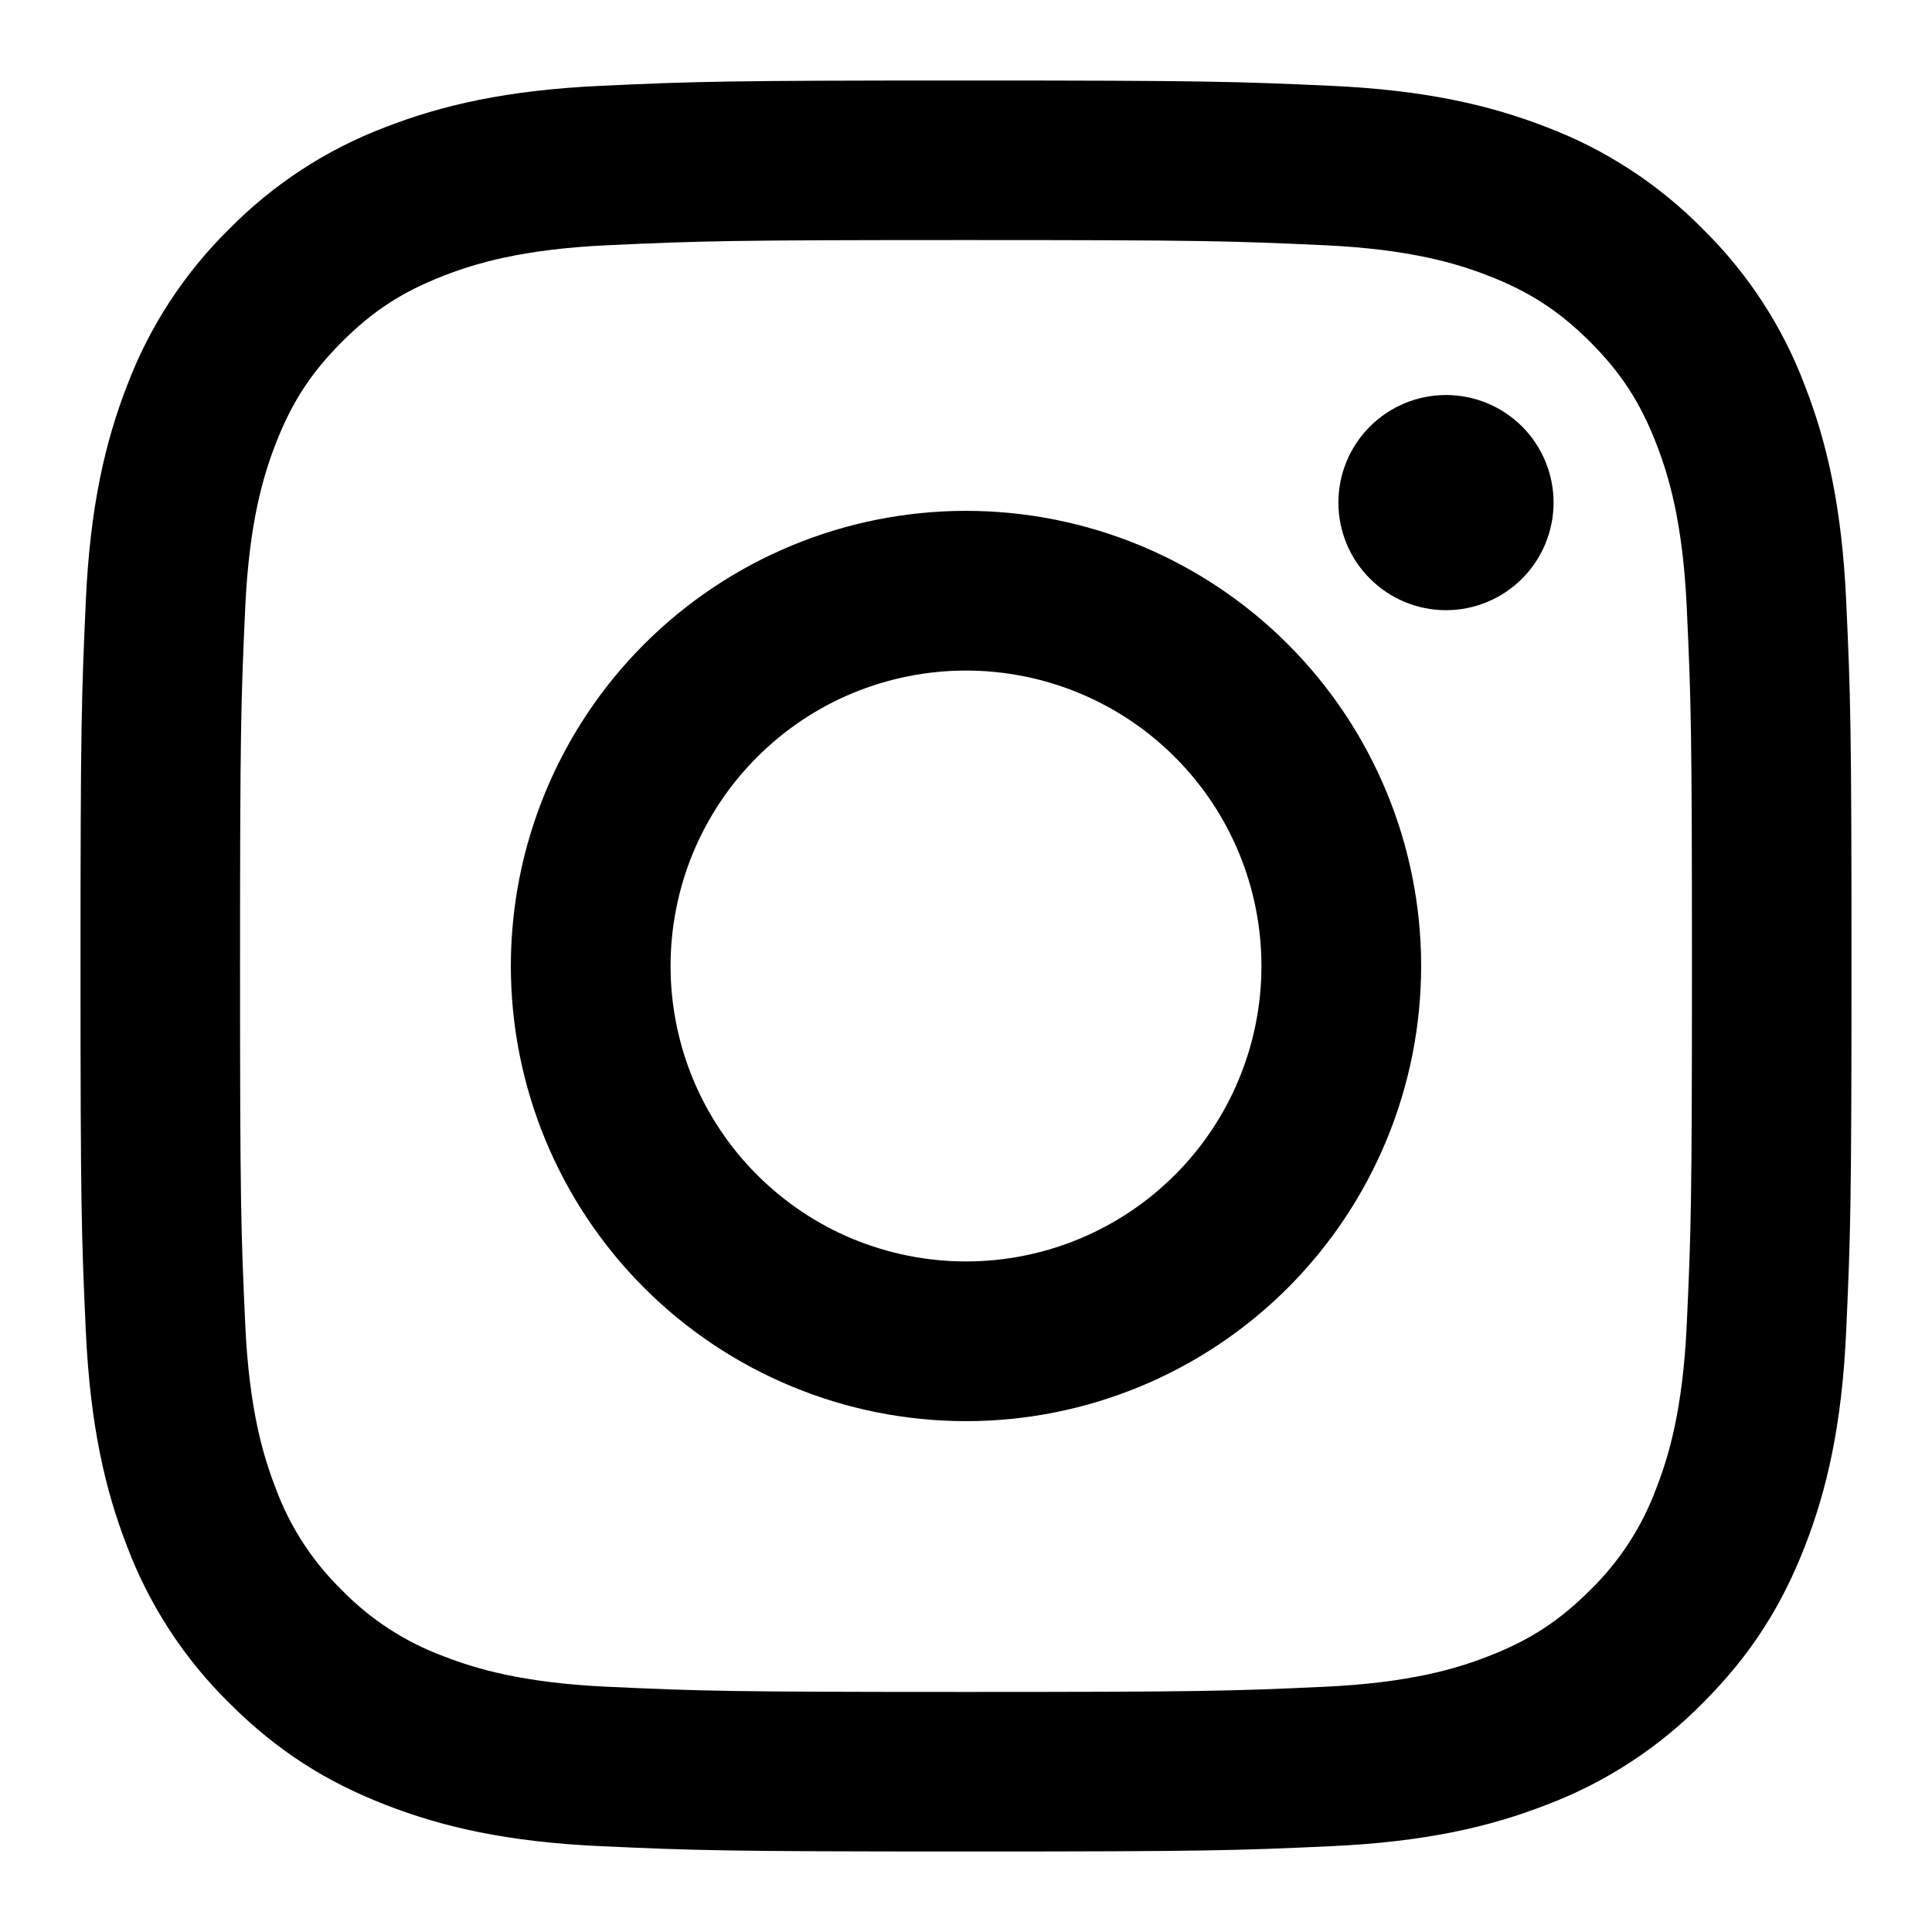
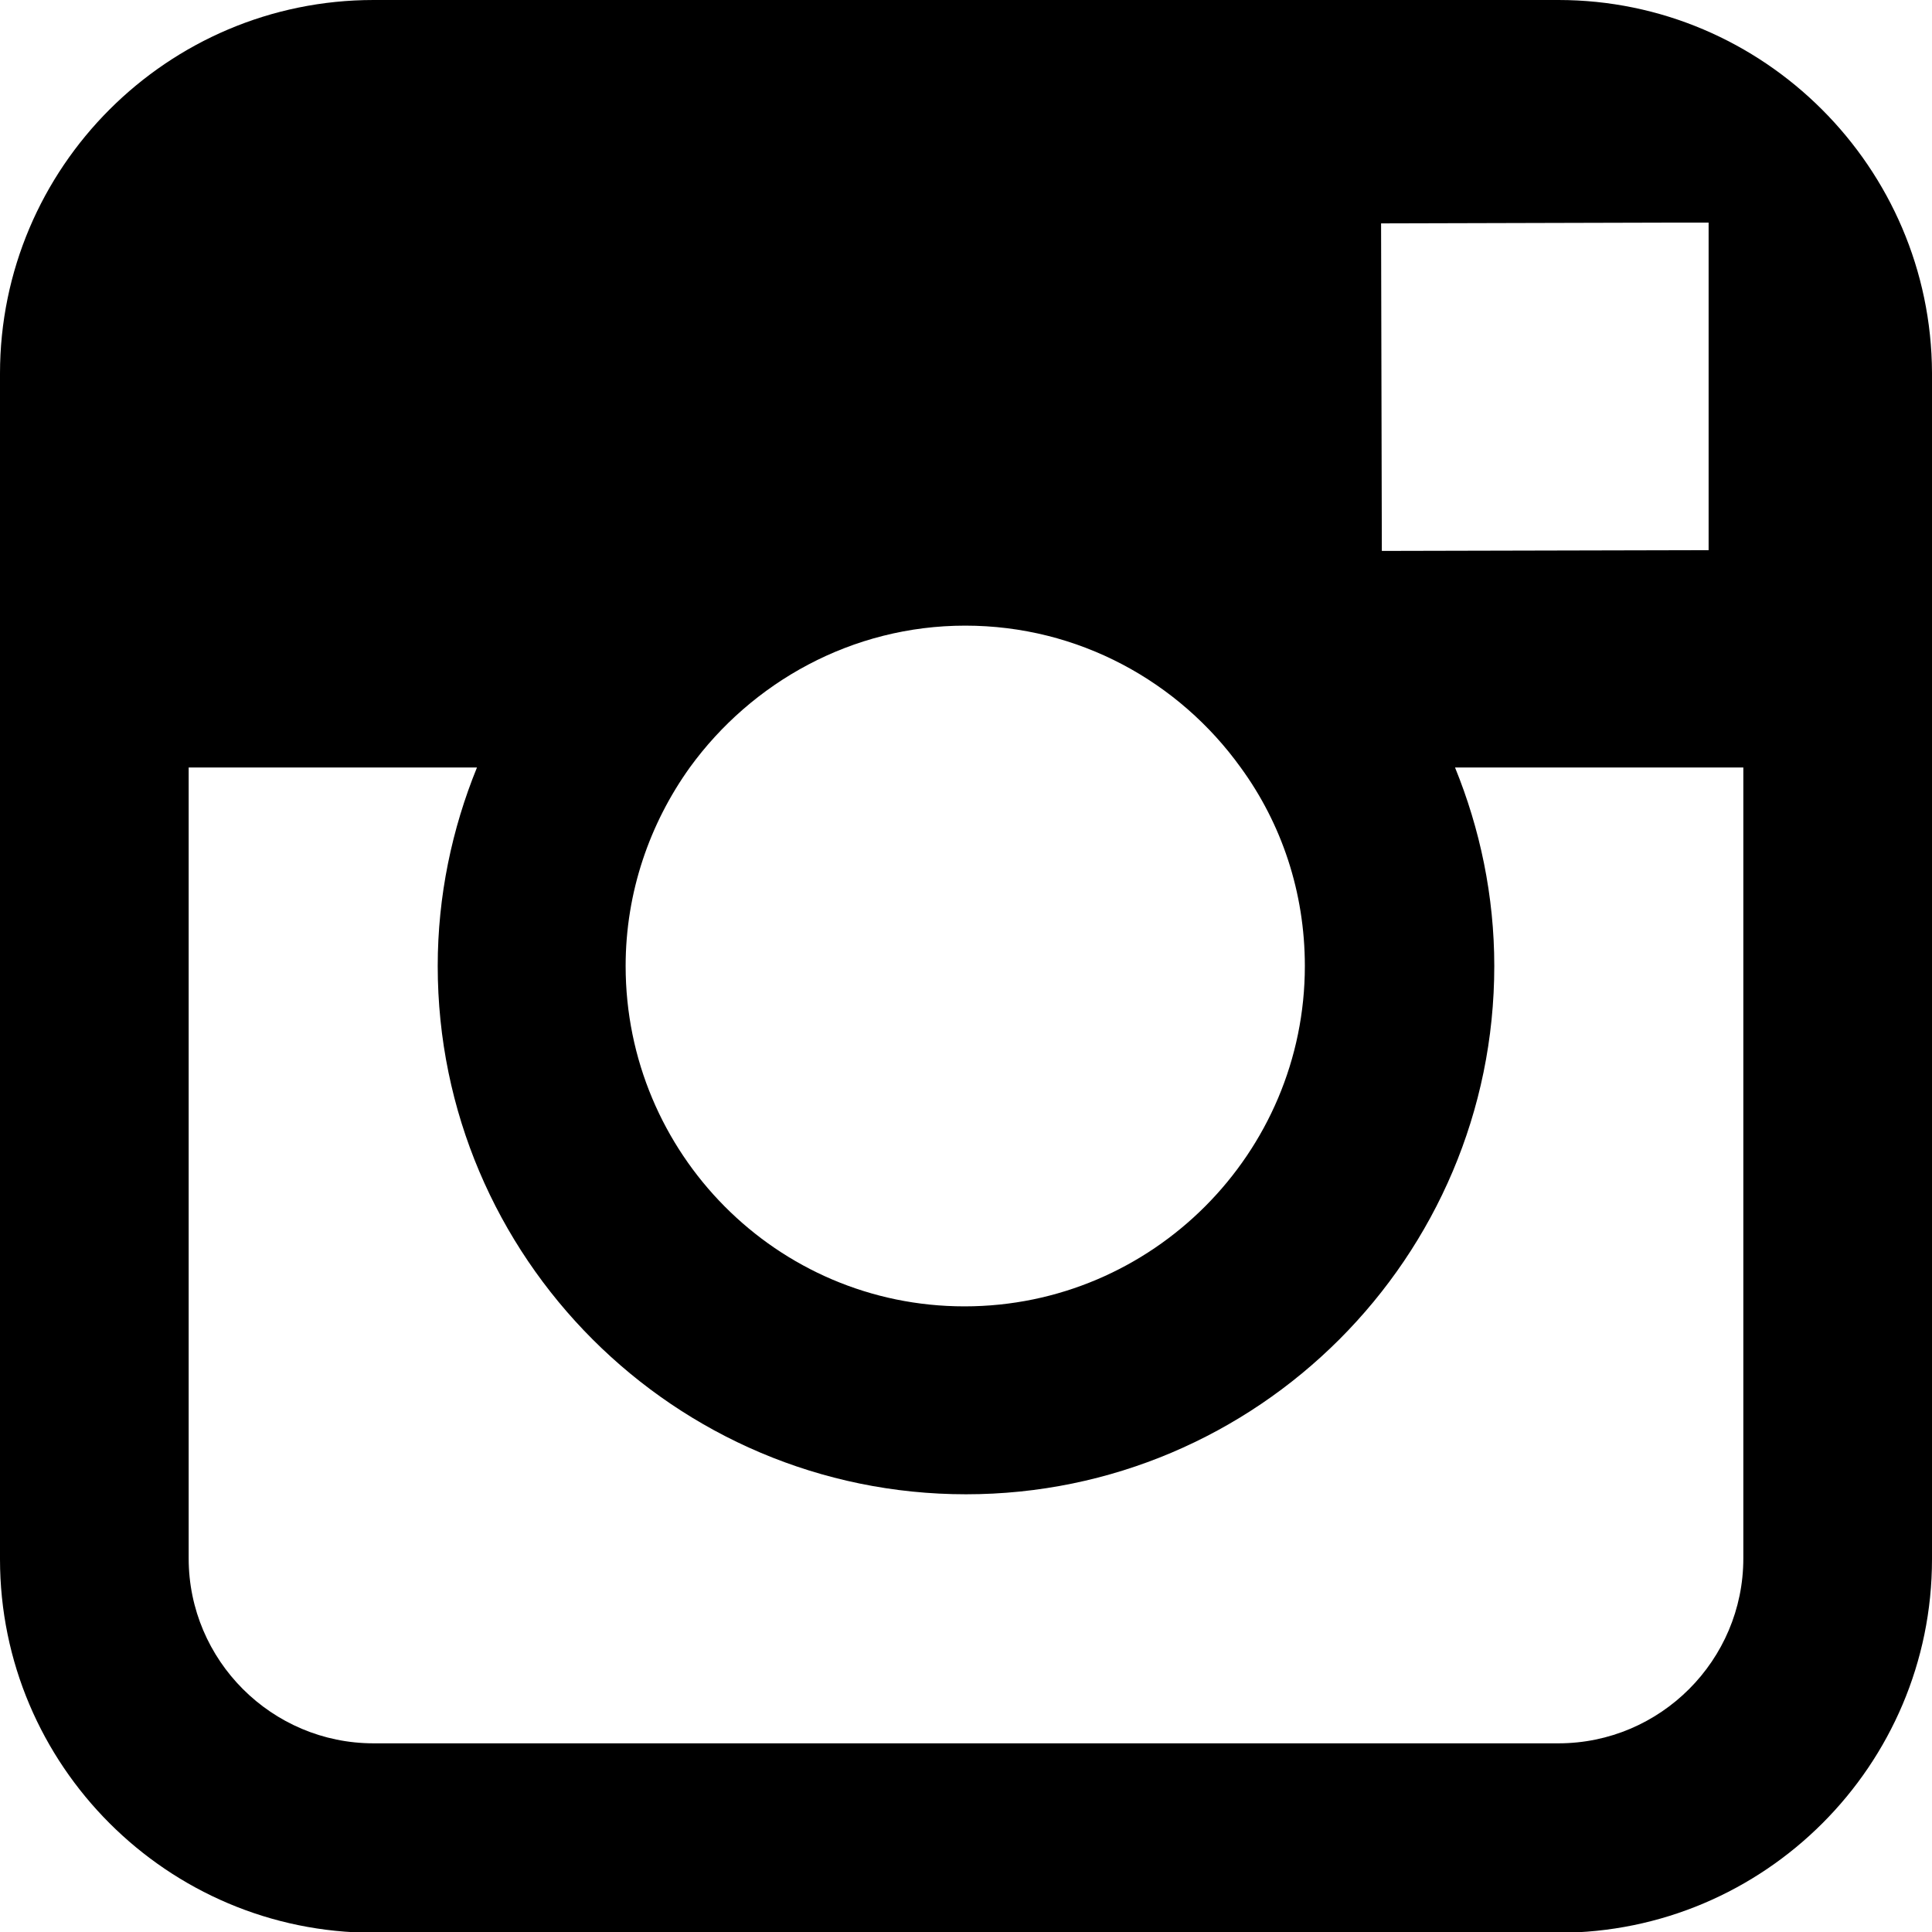
- <svg xmlns="http://www.w3.org/2000/svg" width="800px" height="800px" viewBox="0 0 24 24" fill="none">
-   <path fill-rule="evenodd" clip-rule="evenodd" d="M7.465 1.066C8.638 1.012 9.012 1 12 1C14.988 1 15.362 1.013 16.534 1.066C17.706 1.119 18.506 1.306 19.206 1.577C19.939 1.854 20.604 2.287 21.154 2.846C21.713 3.396 22.146 4.06 22.422 4.794C22.694 5.494 22.88 6.294 22.934 7.465C22.988 8.638 23 9.012 23 12C23 14.988 22.987 15.362 22.934 16.535C22.881 17.706 22.694 18.506 22.422 19.206C22.141 19.929 21.765 20.543 21.154 21.154C20.604 21.713 19.939 22.146 19.206 22.422C18.506 22.694 17.706 22.88 16.535 22.934C15.362 22.988 14.988 23 12 23C9.012 23 8.638 22.987 7.465 22.934C6.294 22.881 5.494 22.694 4.794 22.422C4.071 22.141 3.457 21.765 2.846 21.154C2.287 20.604 1.854 19.939 1.577 19.206C1.306 18.506 1.12 17.706 1.066 16.535C1.012 15.362 1 14.988 1 12C1 9.012 1.013 8.638 1.066 7.466C1.119 6.294 1.306 5.494 1.577 4.794C1.854 4.061 2.287 3.396 2.846 2.846C3.396 2.287 4.06 1.854 4.794 1.577C5.494 1.306 6.294 1.12 7.465 1.066ZM16.445 3.046C15.285 2.993 14.937 2.982 12 2.982C9.063 2.982 8.715 2.993 7.555 3.046C6.482 3.095 5.9 3.274 5.512 3.425C4.999 3.624 4.632 3.862 4.247 4.247C3.863 4.632 3.624 4.999 3.425 5.512C3.274 5.9 3.095 6.482 3.046 7.555C2.993 8.715 2.982 9.063 2.982 12C2.982 14.937 2.993 15.285 3.046 16.445C3.095 17.518 3.274 18.1 3.425 18.488C3.601 18.965 3.882 19.398 4.247 19.753C4.602 20.118 5.035 20.399 5.512 20.575C5.9 20.726 6.482 20.905 7.555 20.954C8.715 21.007 9.062 21.018 12 21.018C14.938 21.018 15.285 21.007 16.445 20.954C17.518 20.905 18.1 20.726 18.488 20.575C19.001 20.376 19.368 20.138 19.753 19.753C20.118 19.398 20.399 18.965 20.575 18.488C20.726 18.1 20.905 17.518 20.954 16.445C21.007 15.285 21.018 14.937 21.018 12C21.018 9.063 21.007 8.715 20.954 7.555C20.905 6.482 20.726 5.9 20.575 5.512C20.376 4.999 20.138 4.632 19.753 4.247C19.368 3.863 19.001 3.624 18.488 3.425C18.1 3.274 17.518 3.095 16.445 3.046ZM10.595 15.391C11.041 15.575 11.518 15.67 12 15.67C12.973 15.67 13.907 15.284 14.595 14.595C15.284 13.907 15.67 12.973 15.67 12C15.67 11.027 15.284 10.093 14.595 9.405C13.907 8.716 12.973 8.33 12 8.33C11.518 8.33 11.041 8.425 10.595 8.609C10.15 8.793 9.746 9.064 9.405 9.405C9.064 9.745 8.794 10.15 8.609 10.595C8.425 11.041 8.33 11.518 8.33 12C8.33 12.482 8.425 12.959 8.609 13.405C8.794 13.85 9.064 14.255 9.405 14.595C9.746 14.936 10.15 15.207 10.595 15.391ZM8.002 8.002C9.062 6.942 10.501 6.346 12 6.346C13.5 6.346 14.938 6.942 15.998 8.002C17.058 9.062 17.654 10.501 17.654 12C17.654 13.499 17.058 14.938 15.998 15.998C14.938 17.058 13.5 17.654 12 17.654C10.501 17.654 9.062 17.058 8.002 15.998C6.942 14.938 6.346 13.499 6.346 12C6.346 10.501 6.942 9.062 8.002 8.002ZM18.908 7.188C19.158 6.938 19.299 6.598 19.299 6.243C19.299 5.889 19.158 5.549 18.908 5.298C18.657 5.048 18.317 4.907 17.963 4.907C17.608 4.907 17.268 5.048 17.018 5.298C16.767 5.549 16.626 5.889 16.626 6.243C16.626 6.598 16.767 6.938 17.018 7.188C17.268 7.439 17.608 7.58 17.963 7.58C18.317 7.58 18.657 7.439 18.908 7.188Z" fill="#000000" />
+ <svg xmlns="http://www.w3.org/2000/svg" fill="#000000" height="800px" width="800px" version="1.1" id="Layer_1" viewBox="-271 273 256 256" xml:space="preserve">
+   <path d="M-64.5,273h-157c-27.3,0-49.5,22.2-49.5,49.5v52.3v104.8c0,27.3,22.2,49.5,49.5,49.5h157c27.3,0,49.5-22.2,49.5-49.5V374.7  v-52.3C-15.1,295.2-37.3,273-64.5,273z M-50.3,302.5h5.7v5.6v37.8l-43.3,0.1l-0.1-43.4L-50.3,302.5z M-179.6,374.7  c8.2-11.3,21.5-18.8,36.5-18.8s28.3,7.4,36.5,18.8c5.4,7.4,8.5,16.5,8.5,26.3c0,24.8-20.2,45.1-45.1,45.1s-44.9-20.3-44.9-45.1  C-188.1,391.2-184.9,382.1-179.6,374.7z M-40,479.5C-40,493-51,504-64.5,504h-157c-13.5,0-24.5-11-24.5-24.5V374.7h38.2  c-3.3,8.1-5.2,17-5.2,26.3c0,38.6,31.4,70,70,70c38.6,0,70-31.4,70-70c0-9.3-1.9-18.2-5.2-26.3H-40V479.5z" />
</svg>
